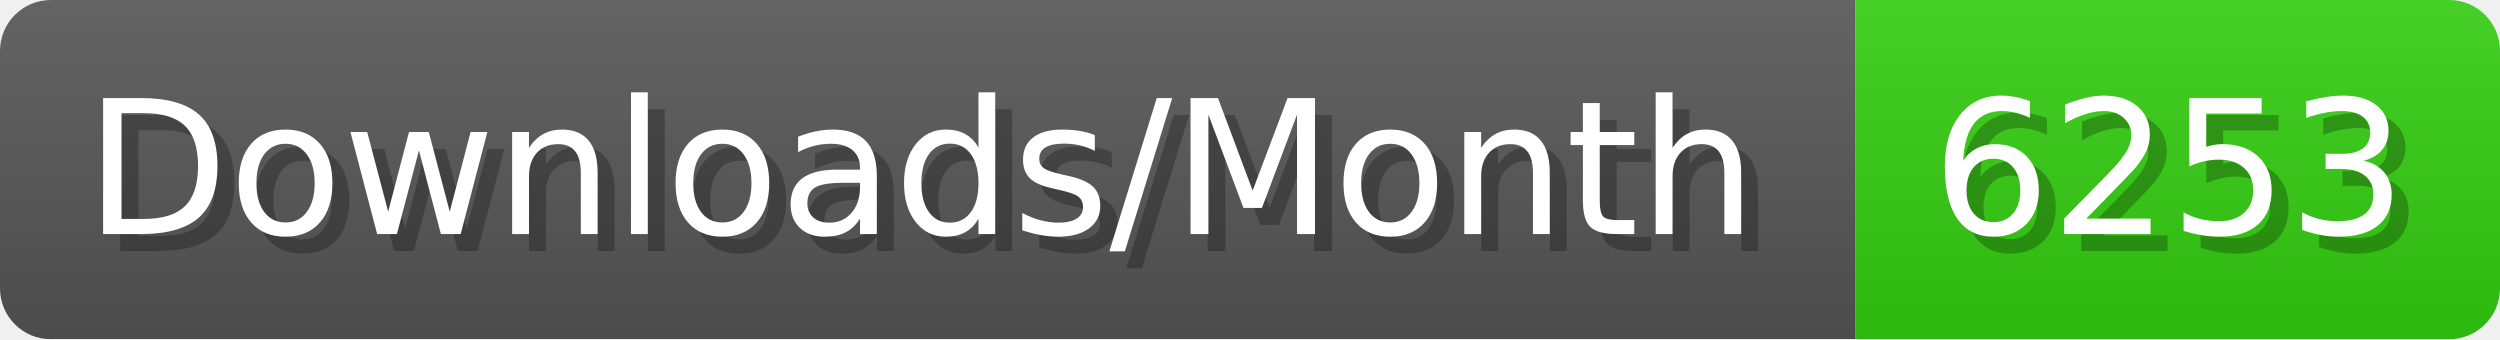
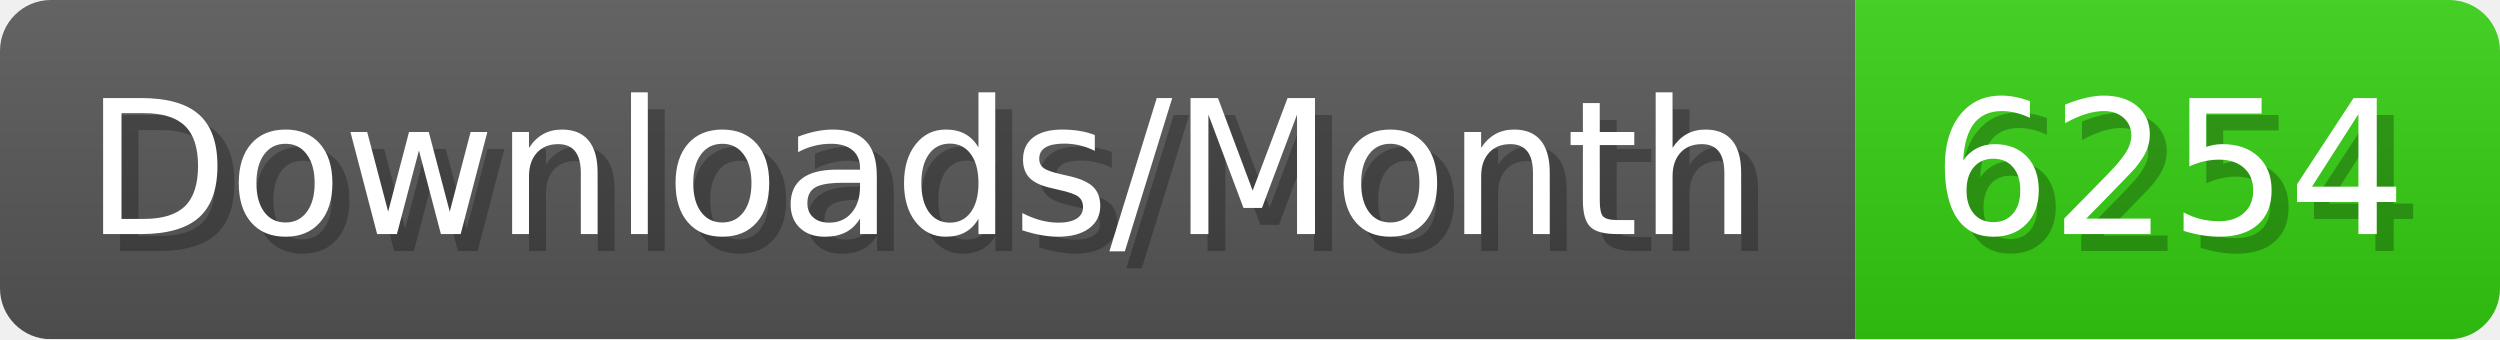
- <svg xmlns="http://www.w3.org/2000/svg" width="147.4" height="20" viewBox="0 0 1474 200" role="img" aria-label="Downloads/Month: 6253">
+ <svg xmlns="http://www.w3.org/2000/svg" width="147.4" height="20" viewBox="0 0 1474 200" role="img" aria-label="Downloads/Month: 6254">
  <linearGradient id="YlXUI" x2="0" y2="100%">
    <stop offset="0" stop-opacity=".1" stop-color="#EEE" />
    <stop offset="1" stop-opacity=".1" />
  </linearGradient>
  <mask id="JHhop">
    <rect width="1474" height="200" rx="30" fill="#FFF" />
  </mask>
  <g mask="url(#JHhop)">
    <rect width="1094" height="200" fill="#555" />
    <rect width="380" height="200" fill="#3C1" x="1094" />
    <rect width="1474" height="200" fill="url(#YlXUI)" />
  </g>
  <g aria-hidden="true" fill="#fff" text-anchor="start" font-family="Verdana,DejaVu Sans,sans-serif" font-size="110">
    <text x="60" y="148" textLength="994" fill="#000" opacity="0.25">Downloads/Month</text>
    <text x="50" y="138" textLength="994">Downloads/Month</text>
-     <text x="1149" y="148" textLength="280" fill="#000" opacity="0.25">6253</text>
-     <text x="1139" y="138" textLength="280">6253</text>
+     <text x="1149" y="148" textLength="280" fill="#000" opacity="0.25">6254</text>
+     <text x="1139" y="138" textLength="280">6254</text>
  </g>
</svg>
